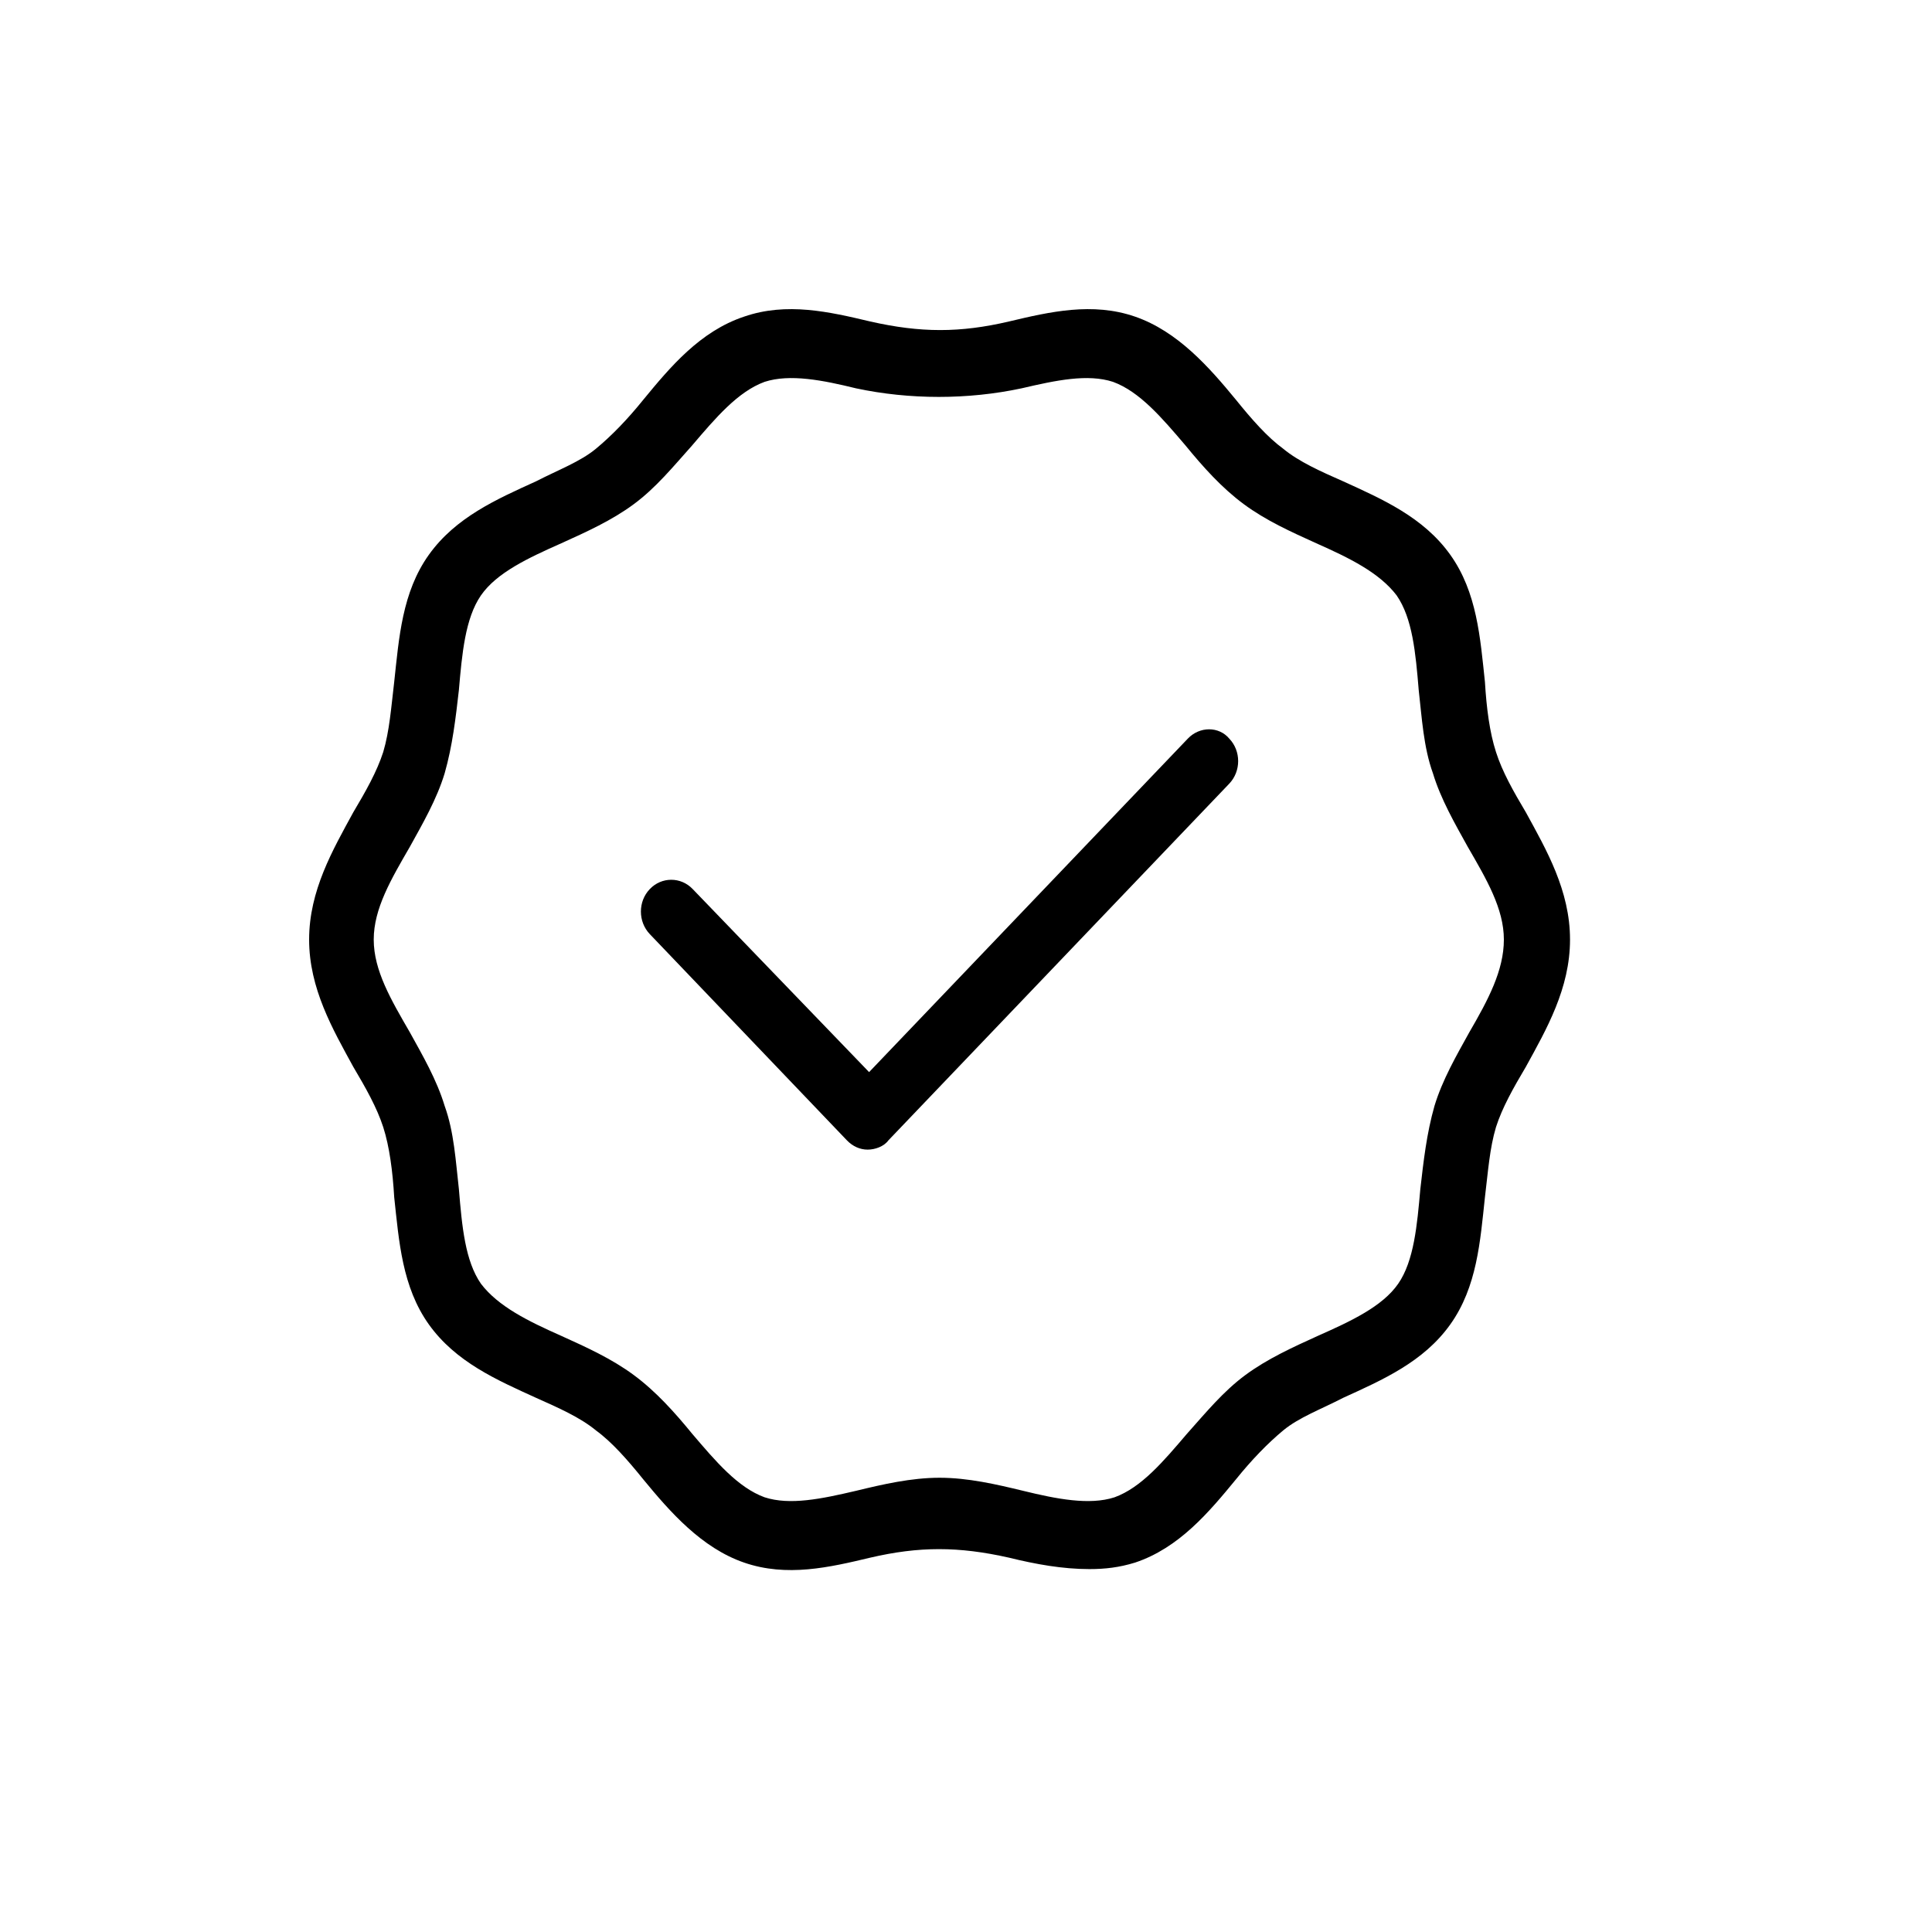
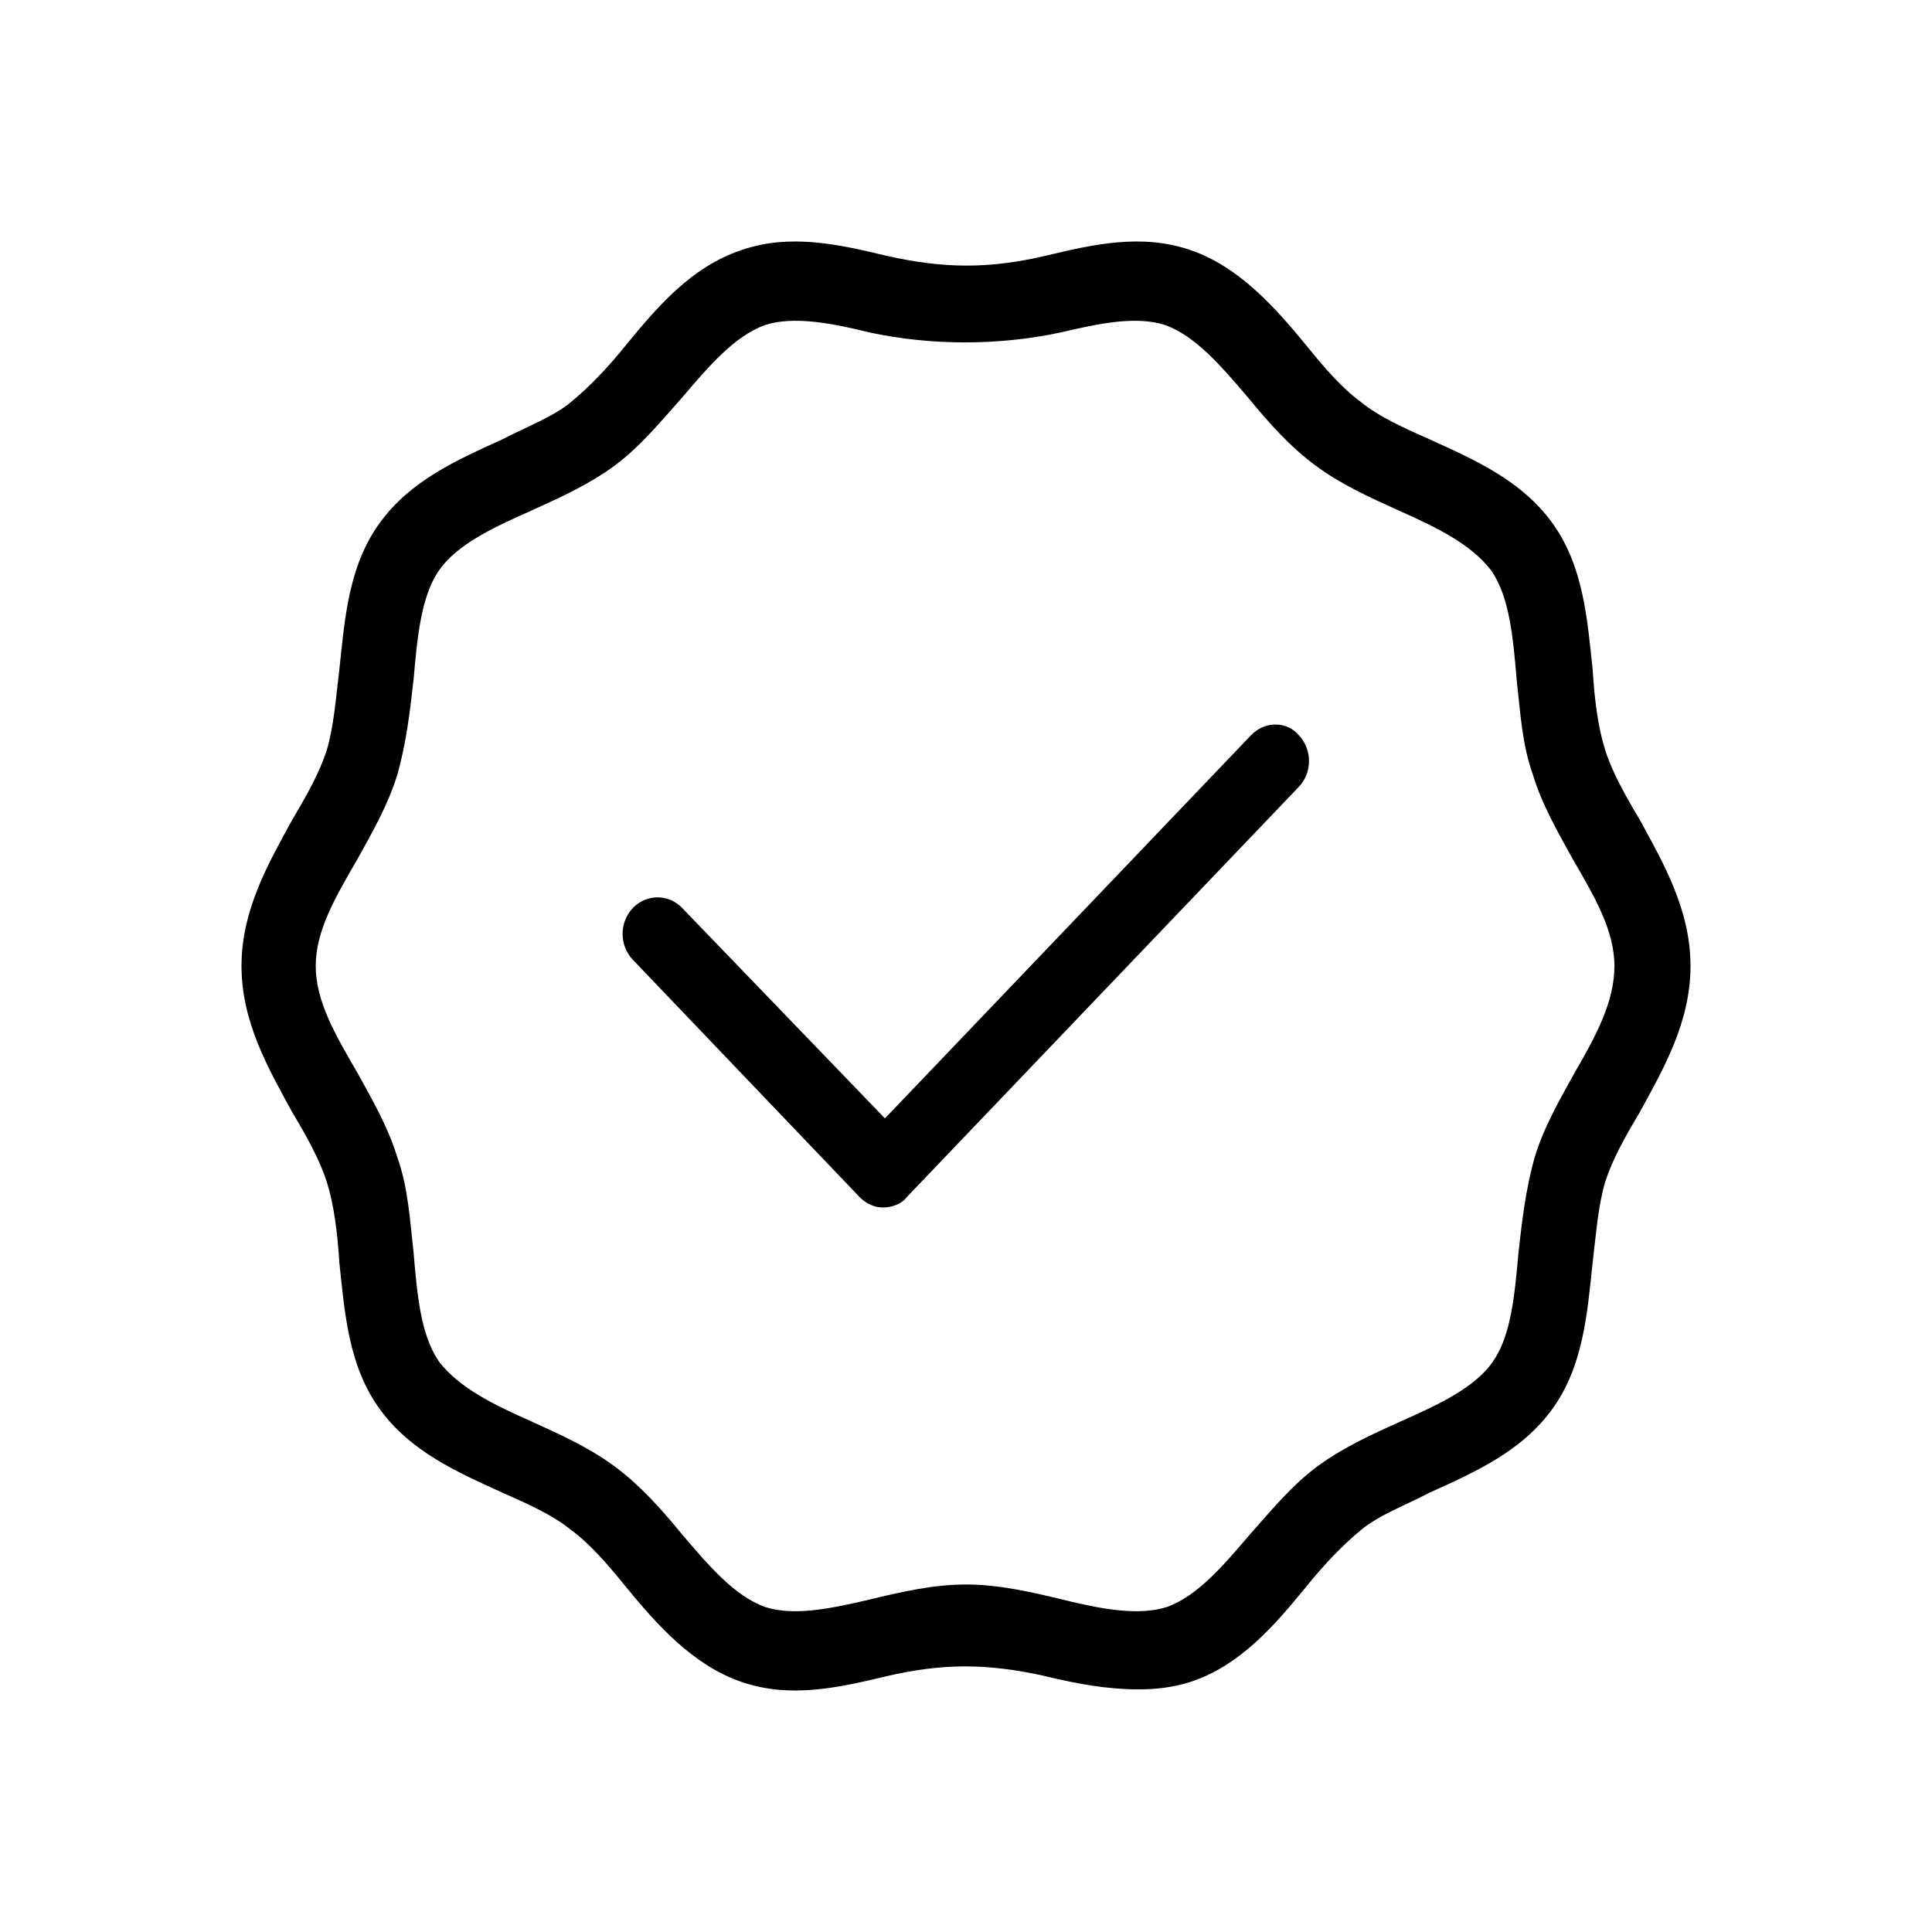
- <svg xmlns="http://www.w3.org/2000/svg" width="25" height="25" viewBox="0 0 25 25" fill="none">
-   <path d="M19.358 9.731C19.276 9.478 19.235 9.162 19.215 8.824C19.154 8.254 19.113 7.663 18.766 7.178C18.42 6.693 17.889 6.46 17.38 6.228C17.094 6.102 16.808 5.975 16.604 5.806C16.401 5.658 16.197 5.426 15.993 5.173C15.646 4.751 15.238 4.287 14.687 4.097C14.137 3.907 13.586 4.034 13.056 4.16C12.423 4.308 11.914 4.308 11.261 4.16C10.73 4.034 10.18 3.907 9.629 4.097C9.058 4.287 8.671 4.751 8.324 5.173C8.12 5.426 7.916 5.637 7.712 5.806C7.508 5.975 7.222 6.081 6.937 6.228C6.427 6.46 5.897 6.693 5.55 7.178C5.203 7.663 5.163 8.254 5.101 8.824C5.061 9.162 5.04 9.457 4.959 9.731C4.877 9.985 4.734 10.238 4.571 10.512C4.306 10.998 4 11.525 4 12.158C4 12.791 4.306 13.319 4.571 13.804C4.734 14.079 4.877 14.332 4.959 14.585C5.04 14.838 5.081 15.155 5.101 15.492C5.163 16.062 5.203 16.653 5.55 17.139C5.897 17.624 6.427 17.856 6.937 18.088C7.222 18.215 7.508 18.341 7.712 18.51C7.916 18.658 8.12 18.89 8.324 19.143C8.671 19.565 9.078 20.03 9.629 20.22C10.18 20.41 10.73 20.283 11.261 20.156C11.893 20.009 12.403 20.009 13.056 20.156C13.402 20.241 13.749 20.304 14.096 20.304C14.3 20.304 14.483 20.283 14.687 20.22C15.258 20.03 15.646 19.565 15.993 19.143C16.197 18.89 16.401 18.679 16.604 18.51C16.808 18.341 17.094 18.236 17.38 18.088C17.889 17.856 18.42 17.624 18.766 17.139C19.113 16.653 19.154 16.062 19.215 15.492C19.256 15.155 19.276 14.859 19.358 14.585C19.439 14.332 19.582 14.079 19.745 13.804C20.011 13.319 20.316 12.791 20.316 12.158C20.316 11.525 20.011 10.998 19.745 10.512C19.582 10.238 19.439 9.985 19.358 9.731ZM19.011 13.361C18.848 13.656 18.664 13.973 18.562 14.311C18.46 14.669 18.42 15.028 18.379 15.387C18.338 15.851 18.297 16.316 18.093 16.611C17.889 16.906 17.481 17.096 17.053 17.286C16.727 17.434 16.401 17.582 16.115 17.793C15.829 18.004 15.605 18.278 15.36 18.552C15.054 18.911 14.769 19.249 14.422 19.375C14.096 19.481 13.668 19.396 13.239 19.291C12.892 19.207 12.525 19.122 12.158 19.122C11.791 19.122 11.424 19.207 11.077 19.291C10.629 19.396 10.221 19.481 9.894 19.375C9.548 19.249 9.262 18.911 8.956 18.552C8.732 18.278 8.487 18.004 8.201 17.793C7.916 17.582 7.59 17.434 7.263 17.286C6.835 17.096 6.447 16.906 6.223 16.611C6.019 16.316 5.978 15.872 5.938 15.387C5.897 15.028 5.876 14.648 5.754 14.311C5.652 13.973 5.468 13.656 5.305 13.361C5.061 12.939 4.836 12.559 4.836 12.158C4.836 11.757 5.061 11.377 5.305 10.955C5.468 10.66 5.652 10.343 5.754 10.006C5.856 9.647 5.897 9.288 5.938 8.929C5.978 8.465 6.019 8.001 6.223 7.705C6.427 7.41 6.835 7.22 7.263 7.03C7.59 6.882 7.916 6.735 8.201 6.524C8.487 6.313 8.711 6.038 8.956 5.764C9.262 5.405 9.548 5.068 9.894 4.941C10.221 4.835 10.649 4.92 11.077 5.025C11.771 5.173 12.525 5.173 13.219 5.025C13.668 4.92 14.075 4.835 14.402 4.941C14.748 5.068 15.034 5.405 15.34 5.764C15.564 6.038 15.809 6.313 16.095 6.524C16.38 6.735 16.706 6.882 17.033 7.03C17.461 7.22 17.849 7.41 18.073 7.705C18.277 8.001 18.318 8.444 18.358 8.929C18.399 9.288 18.42 9.668 18.542 10.006C18.644 10.343 18.828 10.66 18.991 10.955C19.235 11.377 19.46 11.757 19.46 12.158C19.46 12.559 19.256 12.939 19.011 13.361Z" fill="black" />
-   <path d="M15.37 9.558L11.246 13.873L8.964 11.505C8.811 11.344 8.561 11.344 8.408 11.505C8.255 11.665 8.255 11.926 8.408 12.087L10.959 14.756C11.036 14.836 11.131 14.876 11.227 14.876C11.323 14.876 11.438 14.836 11.496 14.756L15.907 10.14C16.06 9.979 16.06 9.718 15.907 9.558C15.773 9.397 15.523 9.397 15.37 9.558Z" fill="black" />
+ <svg xmlns="http://www.w3.org/2000/svg" width="24" height="24" viewBox="0 0 24 24" fill="none">
+   <path d="M19.942 9.323C19.852 9.043 19.808 8.694 19.785 8.322C19.718 7.693 19.672 7.041 19.29 6.506C18.907 5.97 18.323 5.714 17.76 5.458C17.445 5.318 17.13 5.179 16.905 4.993C16.68 4.83 16.455 4.574 16.23 4.294C15.848 3.829 15.398 3.316 14.79 3.107C14.182 2.897 13.575 3.037 12.99 3.177C12.293 3.34 11.73 3.34 11.01 3.177C10.425 3.037 9.818 2.897 9.21 3.107C8.58 3.316 8.152 3.829 7.77 4.294C7.545 4.574 7.32 4.806 7.095 4.993C6.87 5.179 6.555 5.295 6.24 5.458C5.678 5.714 5.093 5.97 4.71 6.506C4.327 7.041 4.282 7.693 4.215 8.322C4.17 8.694 4.147 9.02 4.058 9.323C3.967 9.602 3.81 9.881 3.63 10.184C3.337 10.72 3 11.302 3 12C3 12.698 3.337 13.28 3.63 13.816C3.81 14.118 3.967 14.398 4.058 14.677C4.147 14.957 4.192 15.306 4.215 15.678C4.282 16.307 4.327 16.959 4.71 17.494C5.093 18.03 5.678 18.286 6.24 18.542C6.555 18.681 6.87 18.821 7.095 19.007C7.32 19.17 7.545 19.427 7.77 19.706C8.152 20.172 8.602 20.684 9.21 20.893C9.818 21.103 10.425 20.963 11.01 20.823C11.707 20.66 12.27 20.66 12.99 20.823C13.373 20.916 13.755 20.986 14.137 20.986C14.363 20.986 14.565 20.963 14.79 20.893C15.42 20.684 15.848 20.172 16.23 19.706C16.455 19.427 16.68 19.194 16.905 19.007C17.13 18.821 17.445 18.705 17.76 18.542C18.323 18.286 18.907 18.03 19.29 17.494C19.672 16.959 19.718 16.307 19.785 15.678C19.83 15.306 19.852 14.98 19.942 14.677C20.032 14.398 20.19 14.118 20.37 13.816C20.663 13.28 21 12.698 21 12C21 11.302 20.663 10.72 20.37 10.184C20.19 9.881 20.032 9.602 19.942 9.323ZM19.56 13.327C19.38 13.653 19.177 14.002 19.065 14.375C18.953 14.77 18.907 15.166 18.863 15.562C18.817 16.074 18.773 16.586 18.547 16.912C18.323 17.238 17.872 17.448 17.4 17.657C17.04 17.82 16.68 17.983 16.365 18.216C16.05 18.449 15.803 18.751 15.533 19.054C15.195 19.45 14.88 19.822 14.498 19.962C14.137 20.078 13.665 19.985 13.193 19.869C12.81 19.776 12.405 19.683 12 19.683C11.595 19.683 11.19 19.776 10.807 19.869C10.312 19.985 9.863 20.078 9.502 19.962C9.12 19.822 8.805 19.45 8.467 19.054C8.22 18.751 7.95 18.449 7.635 18.216C7.32 17.983 6.96 17.82 6.6 17.657C6.128 17.448 5.7 17.238 5.452 16.912C5.228 16.586 5.183 16.097 5.138 15.562C5.093 15.166 5.07 14.747 4.935 14.375C4.822 14.002 4.62 13.653 4.44 13.327C4.17 12.861 3.922 12.442 3.922 12C3.922 11.558 4.17 11.139 4.44 10.673C4.62 10.347 4.822 9.998 4.935 9.625C5.048 9.23 5.093 8.834 5.138 8.438C5.183 7.926 5.228 7.414 5.452 7.088C5.678 6.762 6.128 6.552 6.6 6.343C6.96 6.18 7.32 6.017 7.635 5.784C7.95 5.551 8.197 5.249 8.467 4.946C8.805 4.55 9.12 4.178 9.502 4.038C9.863 3.922 10.335 4.015 10.807 4.131C11.572 4.294 12.405 4.294 13.17 4.131C13.665 4.015 14.115 3.922 14.475 4.038C14.857 4.178 15.172 4.55 15.51 4.946C15.758 5.249 16.027 5.551 16.343 5.784C16.657 6.017 17.017 6.18 17.378 6.343C17.85 6.552 18.277 6.762 18.525 7.088C18.75 7.414 18.795 7.903 18.84 8.438C18.885 8.834 18.907 9.253 19.043 9.625C19.155 9.998 19.358 10.347 19.538 10.673C19.808 11.139 20.055 11.558 20.055 12C20.055 12.442 19.83 12.861 19.56 13.327Z" fill="black" />
+   <path d="M15.541 9.133L10.993 13.893L8.475 11.28C8.306 11.103 8.031 11.103 7.861 11.28C7.692 11.458 7.692 11.745 7.861 11.922L10.675 14.867C10.76 14.956 10.866 15 10.971 15C11.077 15 11.204 14.956 11.268 14.867L16.134 9.775C16.303 9.598 16.303 9.31 16.134 9.133C15.986 8.956 15.711 8.956 15.541 9.133Z" fill="black" />
</svg>
